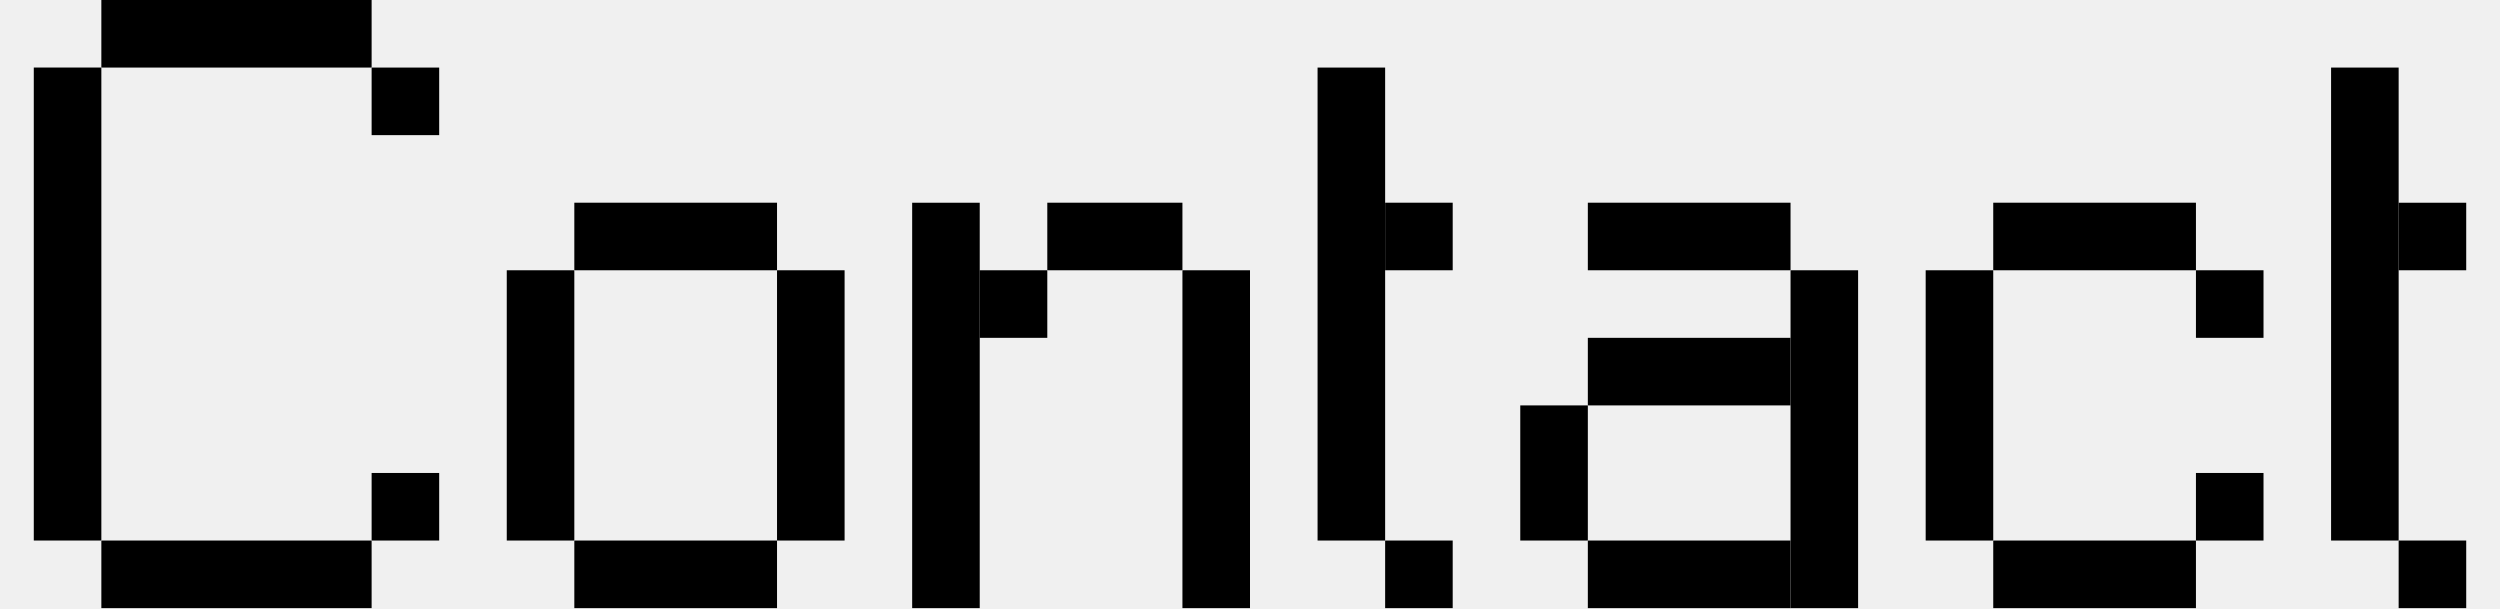
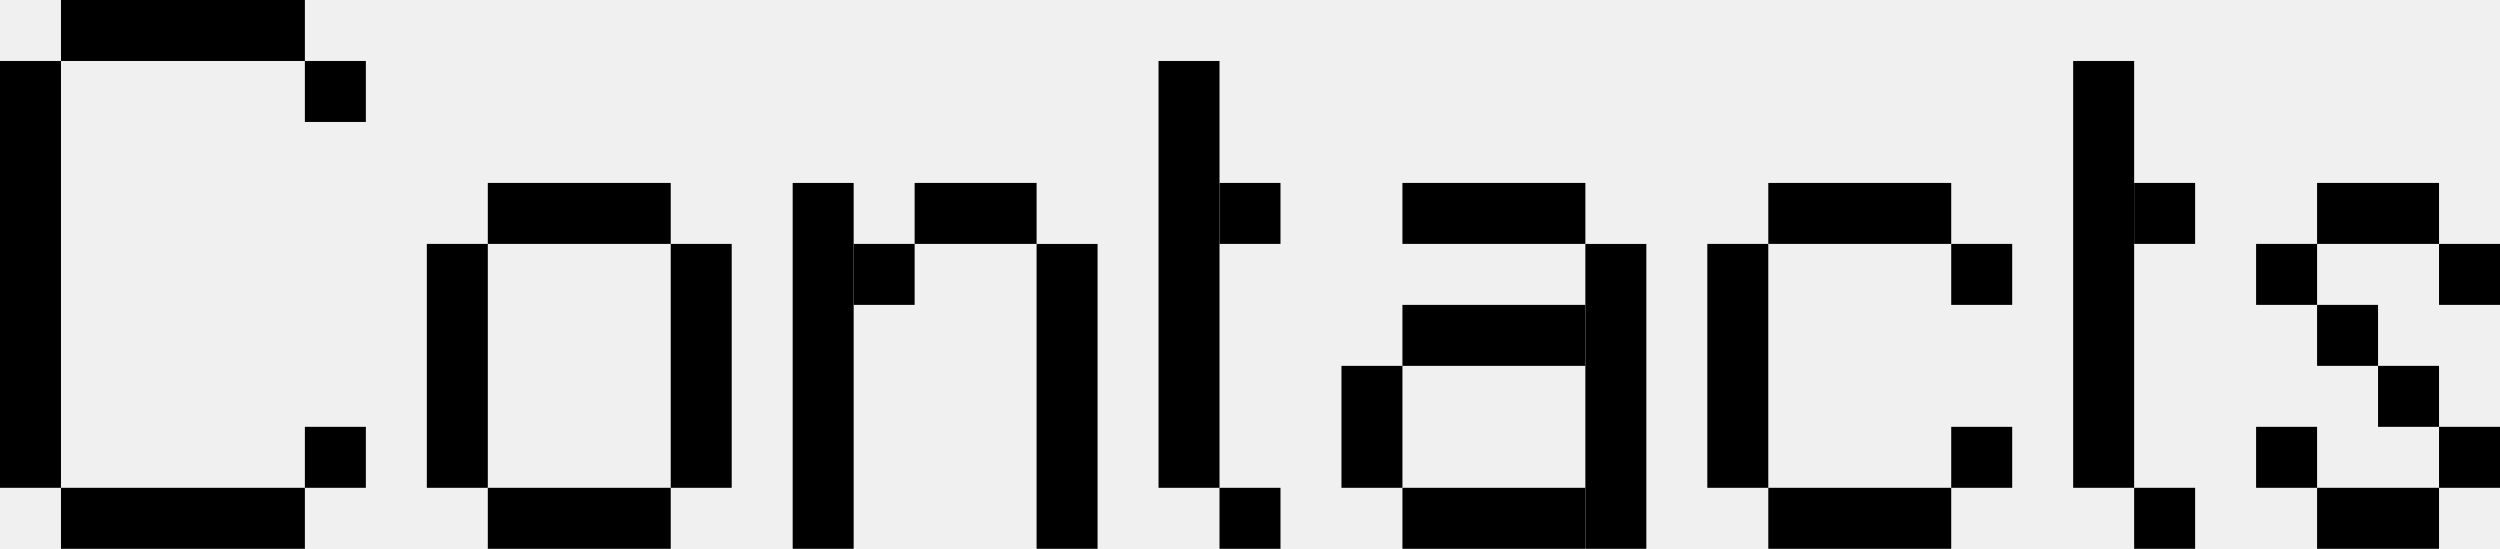
- <svg xmlns="http://www.w3.org/2000/svg" width="37" height="9" viewBox="0 0 37 9" fill="none">
-   <g clip-path="url(#clip0_83_1342)">
-     <rect x="5.5" y="1" width="1" height="1" fill="black" />
-     <rect x="5.5" y="7" width="1" height="1" fill="black" />
-     <rect x="0.5" y="1" width="1" height="7" fill="black" />
-     <rect x="1.5" y="8" width="4" height="1" fill="black" />
-     <rect x="1.5" width="4" height="1" fill="black" />
-     <rect x="7.5" y="4" width="1" height="4" fill="black" />
-     <rect x="11.5" y="4" width="1" height="4" fill="black" />
-     <rect x="8.5" y="8" width="3" height="1" fill="black" />
-     <rect x="8.5" y="3" width="3" height="1" fill="black" />
-     <rect x="17.5" y="4" width="1" height="5" fill="black" />
-     <rect x="13.5" y="3" width="1" height="6" fill="black" />
-     <rect x="14.5" y="4" width="1" height="1" fill="black" />
-     <rect x="15.5" y="3" width="2" height="1" fill="black" />
-     <rect x="19.5" y="1" width="1" height="7" fill="black" />
-     <rect x="20.5" y="3" width="1" height="1" fill="black" />
-     <rect x="20.5" y="8" width="1" height="1" fill="black" />
-     <rect x="23.5" y="3" width="3" height="1" fill="black" />
-     <rect x="23.5" y="5" width="3" height="1" fill="black" />
-     <rect x="22.5" y="6" width="1" height="2" fill="black" />
-     <rect x="23.5" y="8" width="3" height="1" fill="black" />
-     <rect x="26.5" y="4" width="1" height="5" fill="black" />
-     <rect x="32.5" y="4" width="1" height="1" fill="black" />
-     <rect x="32.5" y="7" width="1" height="1" fill="black" />
-     <rect x="29.5" y="8" width="3" height="1" fill="black" />
-     <rect x="29.5" y="3" width="3" height="1" fill="black" />
-     <rect x="28.5" y="4" width="1" height="4" fill="black" />
-     <rect x="34.5" y="1" width="1" height="7" fill="black" />
-     <rect x="35.5" y="3" width="1" height="1" fill="black" />
-     <rect x="35.5" y="8" width="1" height="1" fill="black" />
+ <svg xmlns="http://www.w3.org/2000/svg" width="41" height="9" viewBox="0 0 41 9" fill="none">
+   <g clip-path="url(#clip0_258_109)">
+     <rect x="5" y="1" width="1" height="1" fill="black" />
+     <rect x="5" y="7" width="1" height="1" fill="black" />
+     <rect y="1" width="1" height="7" fill="black" />
+     <rect x="1" y="8" width="4" height="1" fill="black" />
+     <rect x="1" width="4" height="1" fill="black" />
+     <rect x="7" y="4" width="1" height="4" fill="black" />
+     <rect x="11" y="4" width="1" height="4" fill="black" />
+     <rect x="8" y="8" width="3" height="1" fill="black" />
+     <rect x="8" y="3" width="3" height="1" fill="black" />
+     <rect x="17" y="4" width="1" height="5" fill="black" />
+     <rect x="13" y="3" width="1" height="6" fill="black" />
+     <rect x="14" y="4" width="1" height="1" fill="black" />
+     <rect x="15" y="3" width="2" height="1" fill="black" />
+     <rect x="19" y="1" width="1" height="7" fill="black" />
+     <rect x="20" y="3" width="1" height="1" fill="black" />
+     <rect x="20" y="8" width="1" height="1" fill="black" />
+     <rect x="23" y="3" width="3" height="1" fill="black" />
+     <rect x="23" y="5" width="3" height="1" fill="black" />
+     <rect x="22" y="6" width="1" height="2" fill="black" />
+     <rect x="23" y="8" width="3" height="1" fill="black" />
+     <rect x="26" y="4" width="1" height="5" fill="black" />
+     <rect x="32" y="4" width="1" height="1" fill="black" />
+     <rect x="32" y="7" width="1" height="1" fill="black" />
+     <rect x="29" y="8" width="3" height="1" fill="black" />
+     <rect x="29" y="3" width="3" height="1" fill="black" />
+     <rect x="28" y="4" width="1" height="4" fill="black" />
+     <rect x="34" y="1" width="1" height="7" fill="black" />
+     <rect x="35" y="3" width="1" height="1" fill="black" />
+     <rect x="35" y="8" width="1" height="1" fill="black" />
+     <rect x="40" y="4" width="1" height="1" fill="black" />
+     <rect x="38" y="3" width="2" height="1" fill="black" />
+     <rect x="37" y="4" width="1" height="1" fill="black" />
+     <rect x="38" y="5" width="1" height="1" fill="black" />
+     <rect x="39" y="6" width="1" height="1" fill="black" />
+     <rect x="40" y="7" width="1" height="1" fill="black" />
+     <rect x="38" y="8" width="2" height="1" fill="black" />
+     <rect x="37" y="7" width="1" height="1" fill="black" />
  </g>
  <defs>
-     <clipPath id="clip0_83_1342">
-       <rect width="36" height="9" fill="white" transform="translate(0.5)" />
+     <clipPath id="clip0_258_109">
+       <rect width="41" height="9" fill="white" />
    </clipPath>
  </defs>
</svg>
